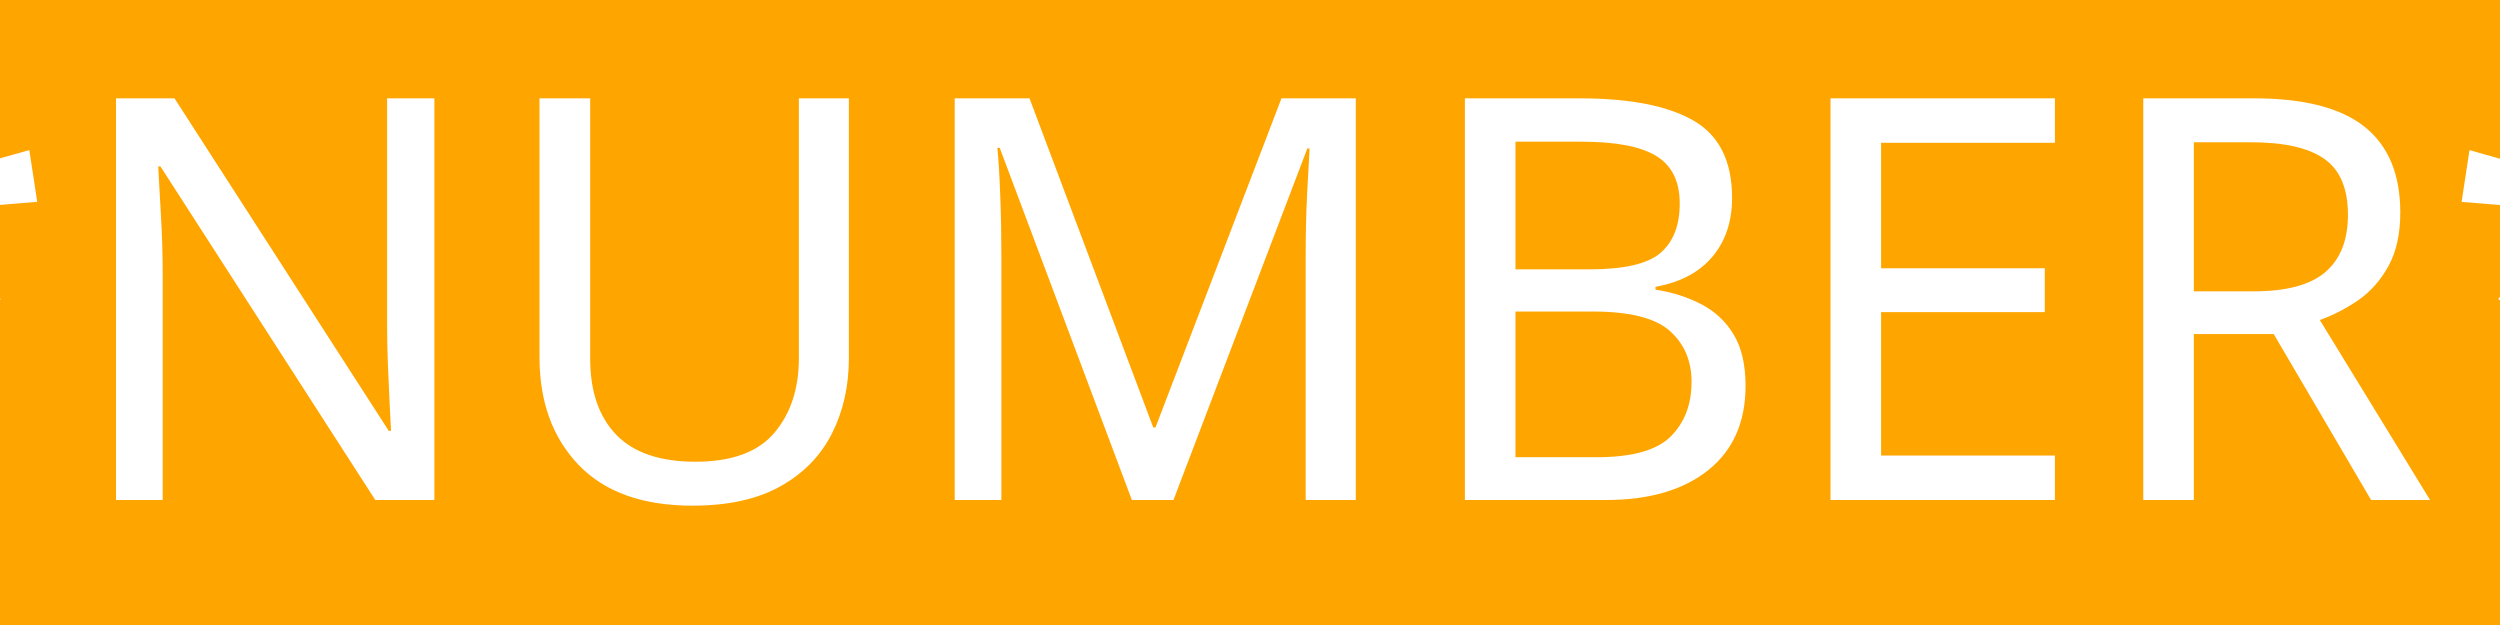
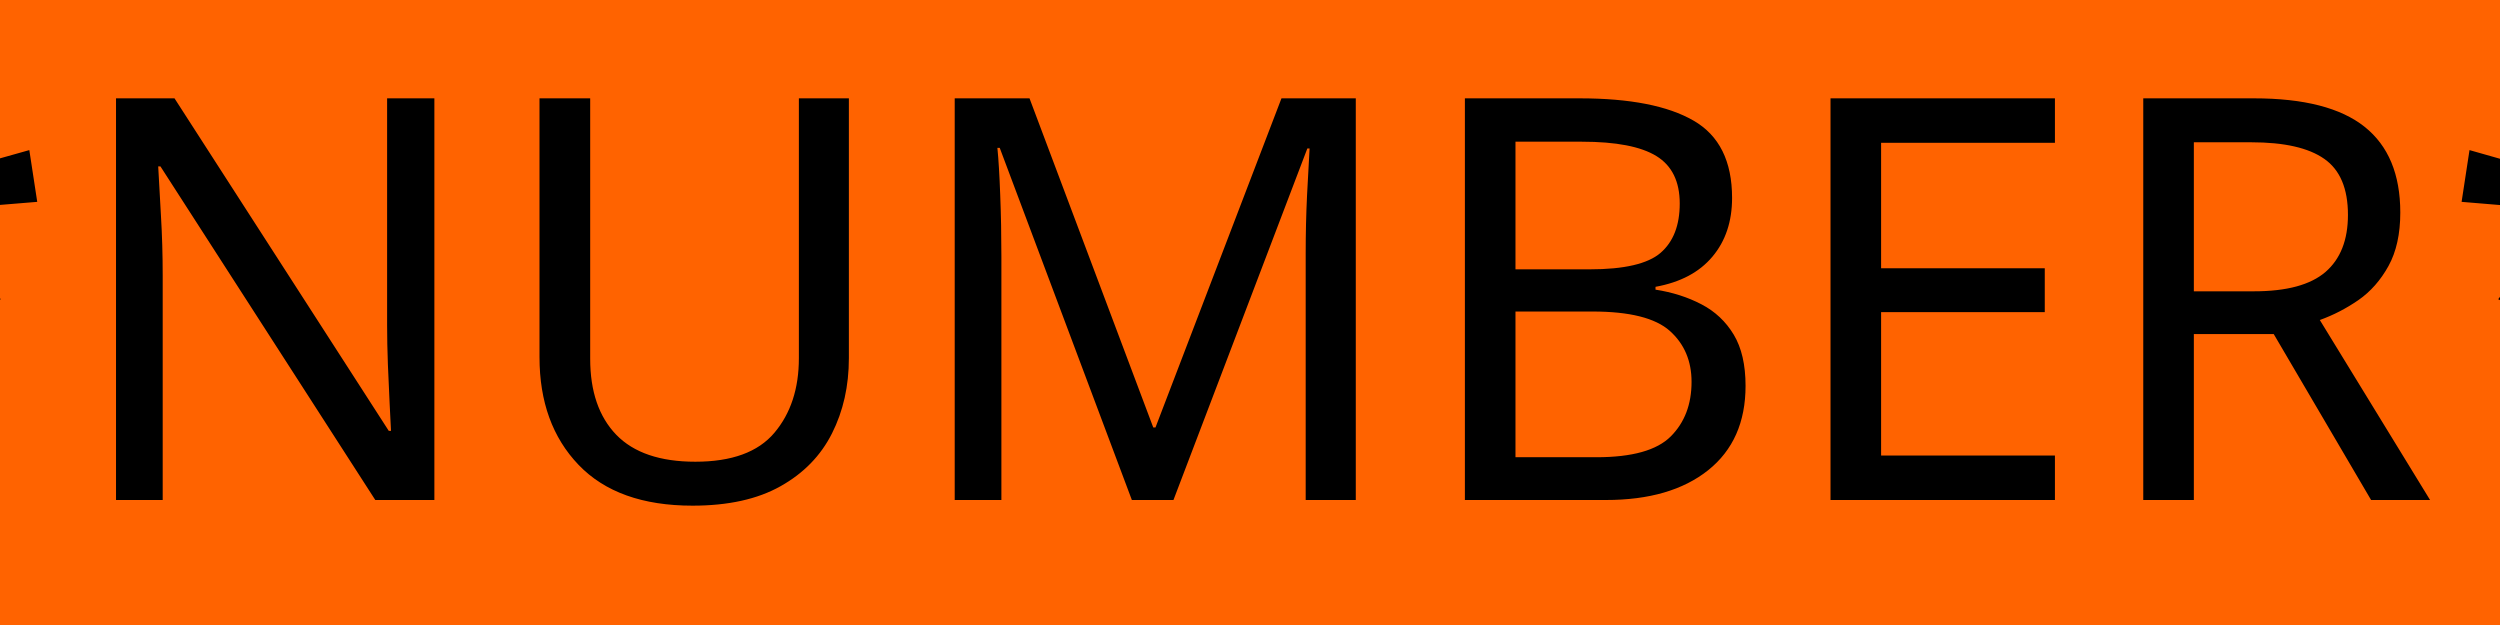
<svg xmlns="http://www.w3.org/2000/svg" width="400px" height="100px" version="1.1" viewBox="0 0 400 100">
  <g fill-rule="evenodd">
-     <rect rx="0" ry="0" width="400" height="100" x="0" y="0" fill="orange" />
-     <text letter-spacing="0px" text-anchor="middle" word-spacing="0px" text-align="center" font-size="90px" line-height="100%" x="0" y="0" font-family="'Roadgeek 2005 Transport Heavy'" fill="#ffffff">
+     <rect rx="0" ry="0" width="400" height="100" x="0" y="0" fill="#ff6300" />
+     <text letter-spacing="0px" text-anchor="middle" word-spacing="0px" text-align="center" font-size="90px" line-height="100%" x="0" y="0" font-family="'Roadgeek 2005 Transport Heavy'" fill="#000">
      <tspan x="200" y="80">***NUMBER***</tspan>
    </text>
  </g>
</svg>
